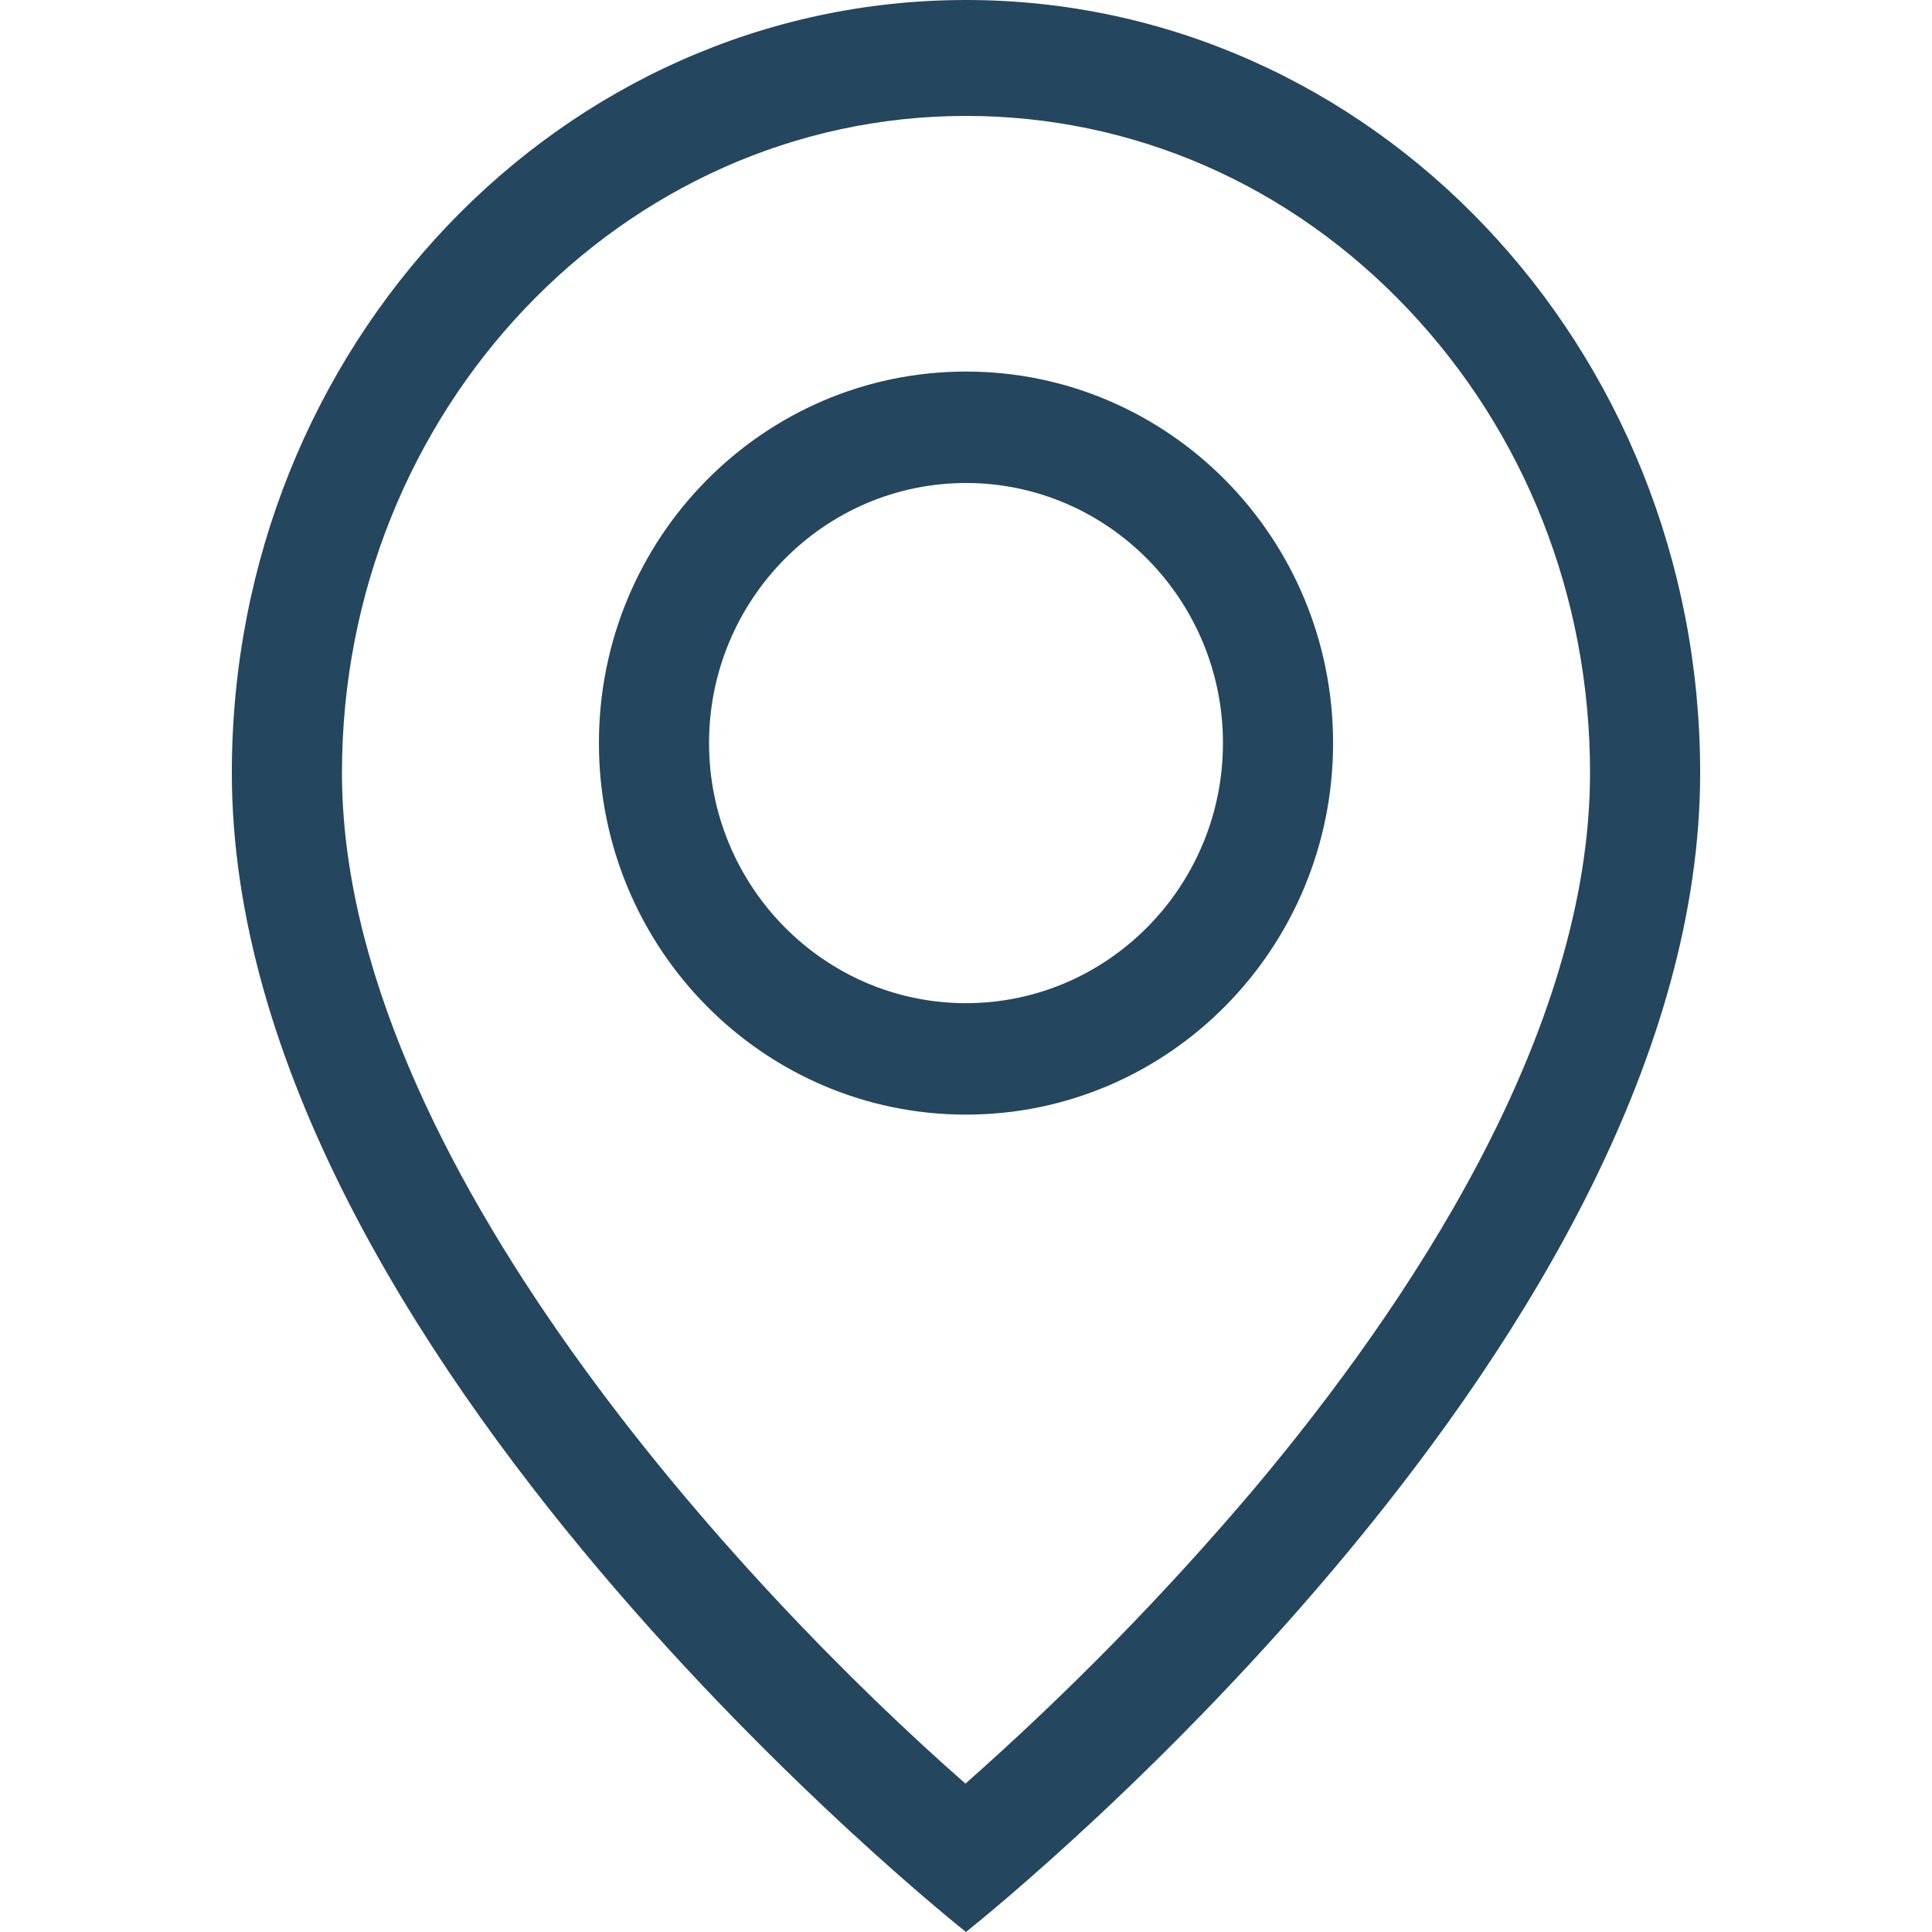
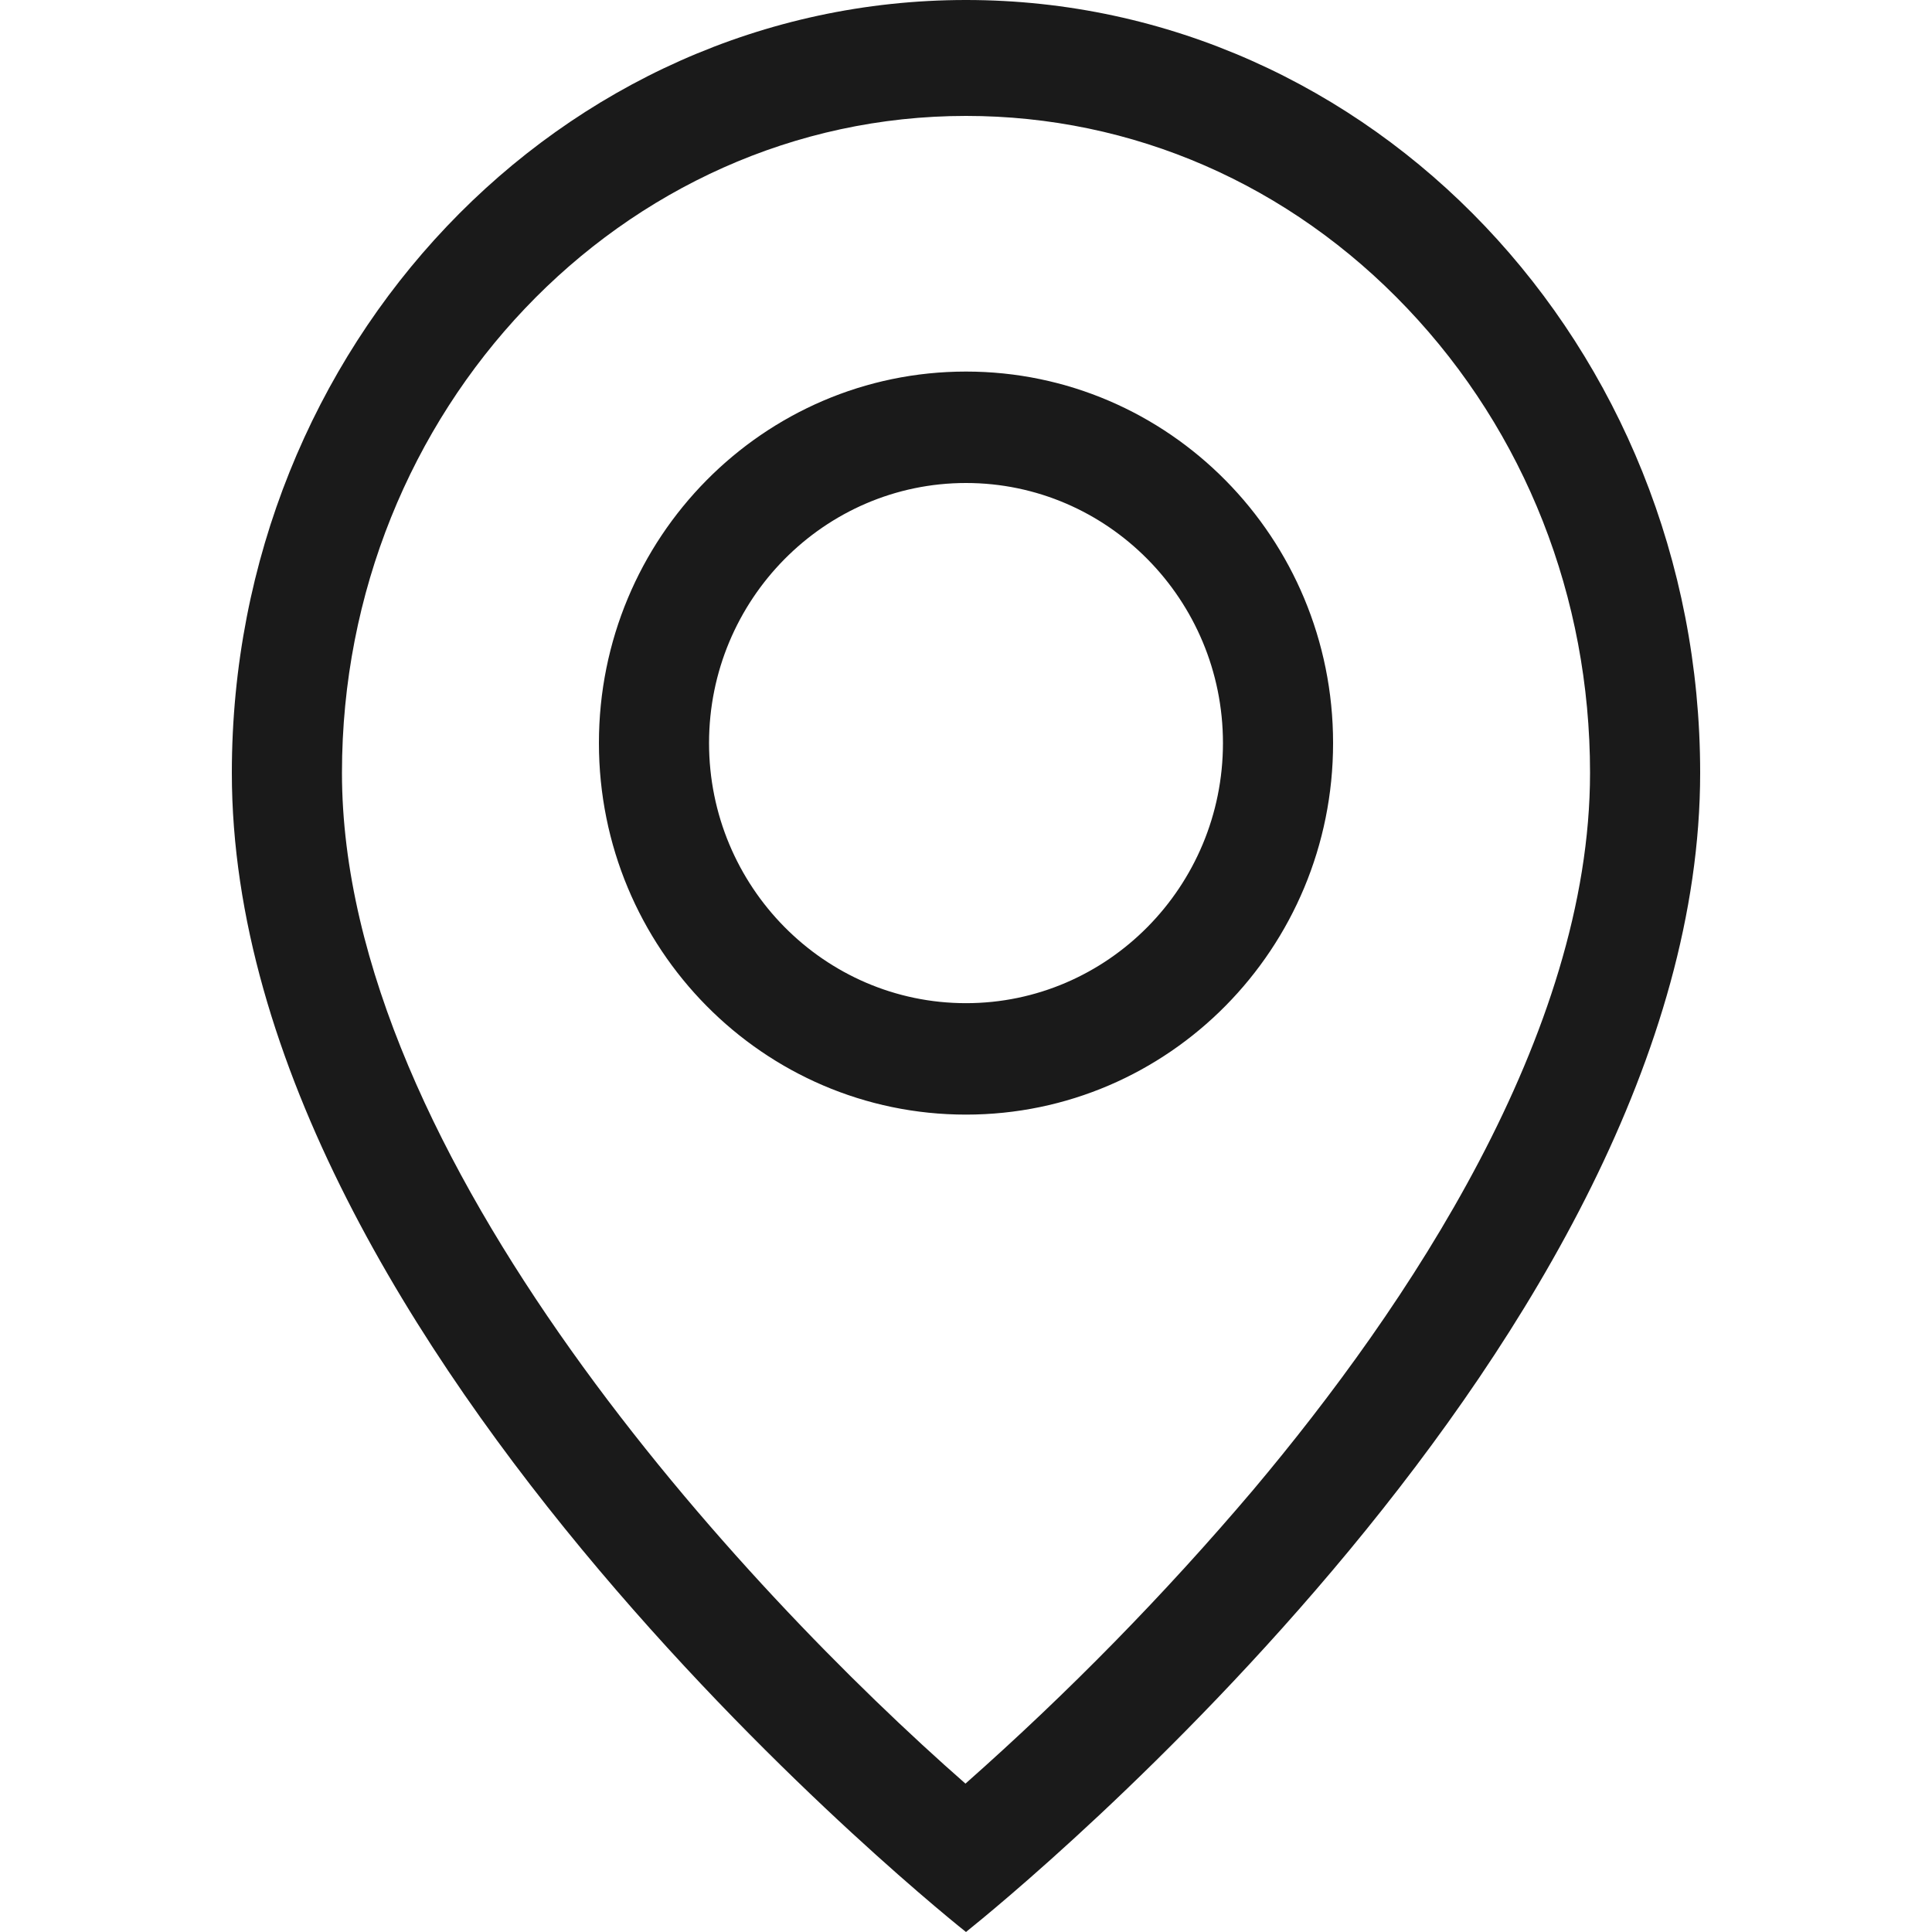
<svg xmlns="http://www.w3.org/2000/svg" width="25" height="25" viewBox="0 0 25 25">
-   <path fill="#24465e" fill-rule="nonzero" d="M12.5 0C17.747 0 22 4.477 22 10c0 7.28-8.95 14.559-9.476 14.98L12.5 25S3 17.5 3 10C3 4.477 7.253 0 12.5 0zm0 1.5c-4.453 0-8.075 3.813-8.075 8.5 0 4.98 5.211 10.576 8.068 13.08a37.161 37.161 0 0 0 3.725-3.803c1.987-2.362 4.357-5.888 4.357-9.277 0-2.27-.84-4.405-2.365-6.01-1.525-1.606-3.553-2.49-5.71-2.49zm0 3.308c2.623 0 4.75 2.152 4.75 4.807 0 2.656-2.127 4.808-4.75 4.808s-4.75-2.152-4.75-4.808c0-2.655 2.127-4.807 4.75-4.807zm0 1.442c-1.833 0-3.325 1.51-3.325 3.365 0 1.856 1.492 3.366 3.325 3.366 1.833 0 3.325-1.51 3.325-3.366 0-1.855-1.492-3.365-3.325-3.365z" />
+   <path fill="#1A1A1A" fill-rule="nonzero" d="M12.5 0C17.747 0 22 4.477 22 10c0 7.28-8.95 14.559-9.476 14.98L12.5 25S3 17.5 3 10C3 4.477 7.253 0 12.5 0zm0 1.5c-4.453 0-8.075 3.813-8.075 8.5 0 4.98 5.211 10.576 8.068 13.08a37.161 37.161 0 0 0 3.725-3.803c1.987-2.362 4.357-5.888 4.357-9.277 0-2.27-.84-4.405-2.365-6.01-1.525-1.606-3.553-2.49-5.71-2.49zm0 3.308c2.623 0 4.75 2.152 4.75 4.807 0 2.656-2.127 4.808-4.75 4.808s-4.75-2.152-4.75-4.808c0-2.655 2.127-4.807 4.75-4.807zm0 1.442c-1.833 0-3.325 1.51-3.325 3.365 0 1.856 1.492 3.366 3.325 3.366 1.833 0 3.325-1.51 3.325-3.366 0-1.855-1.492-3.365-3.325-3.365z" />
</svg>
